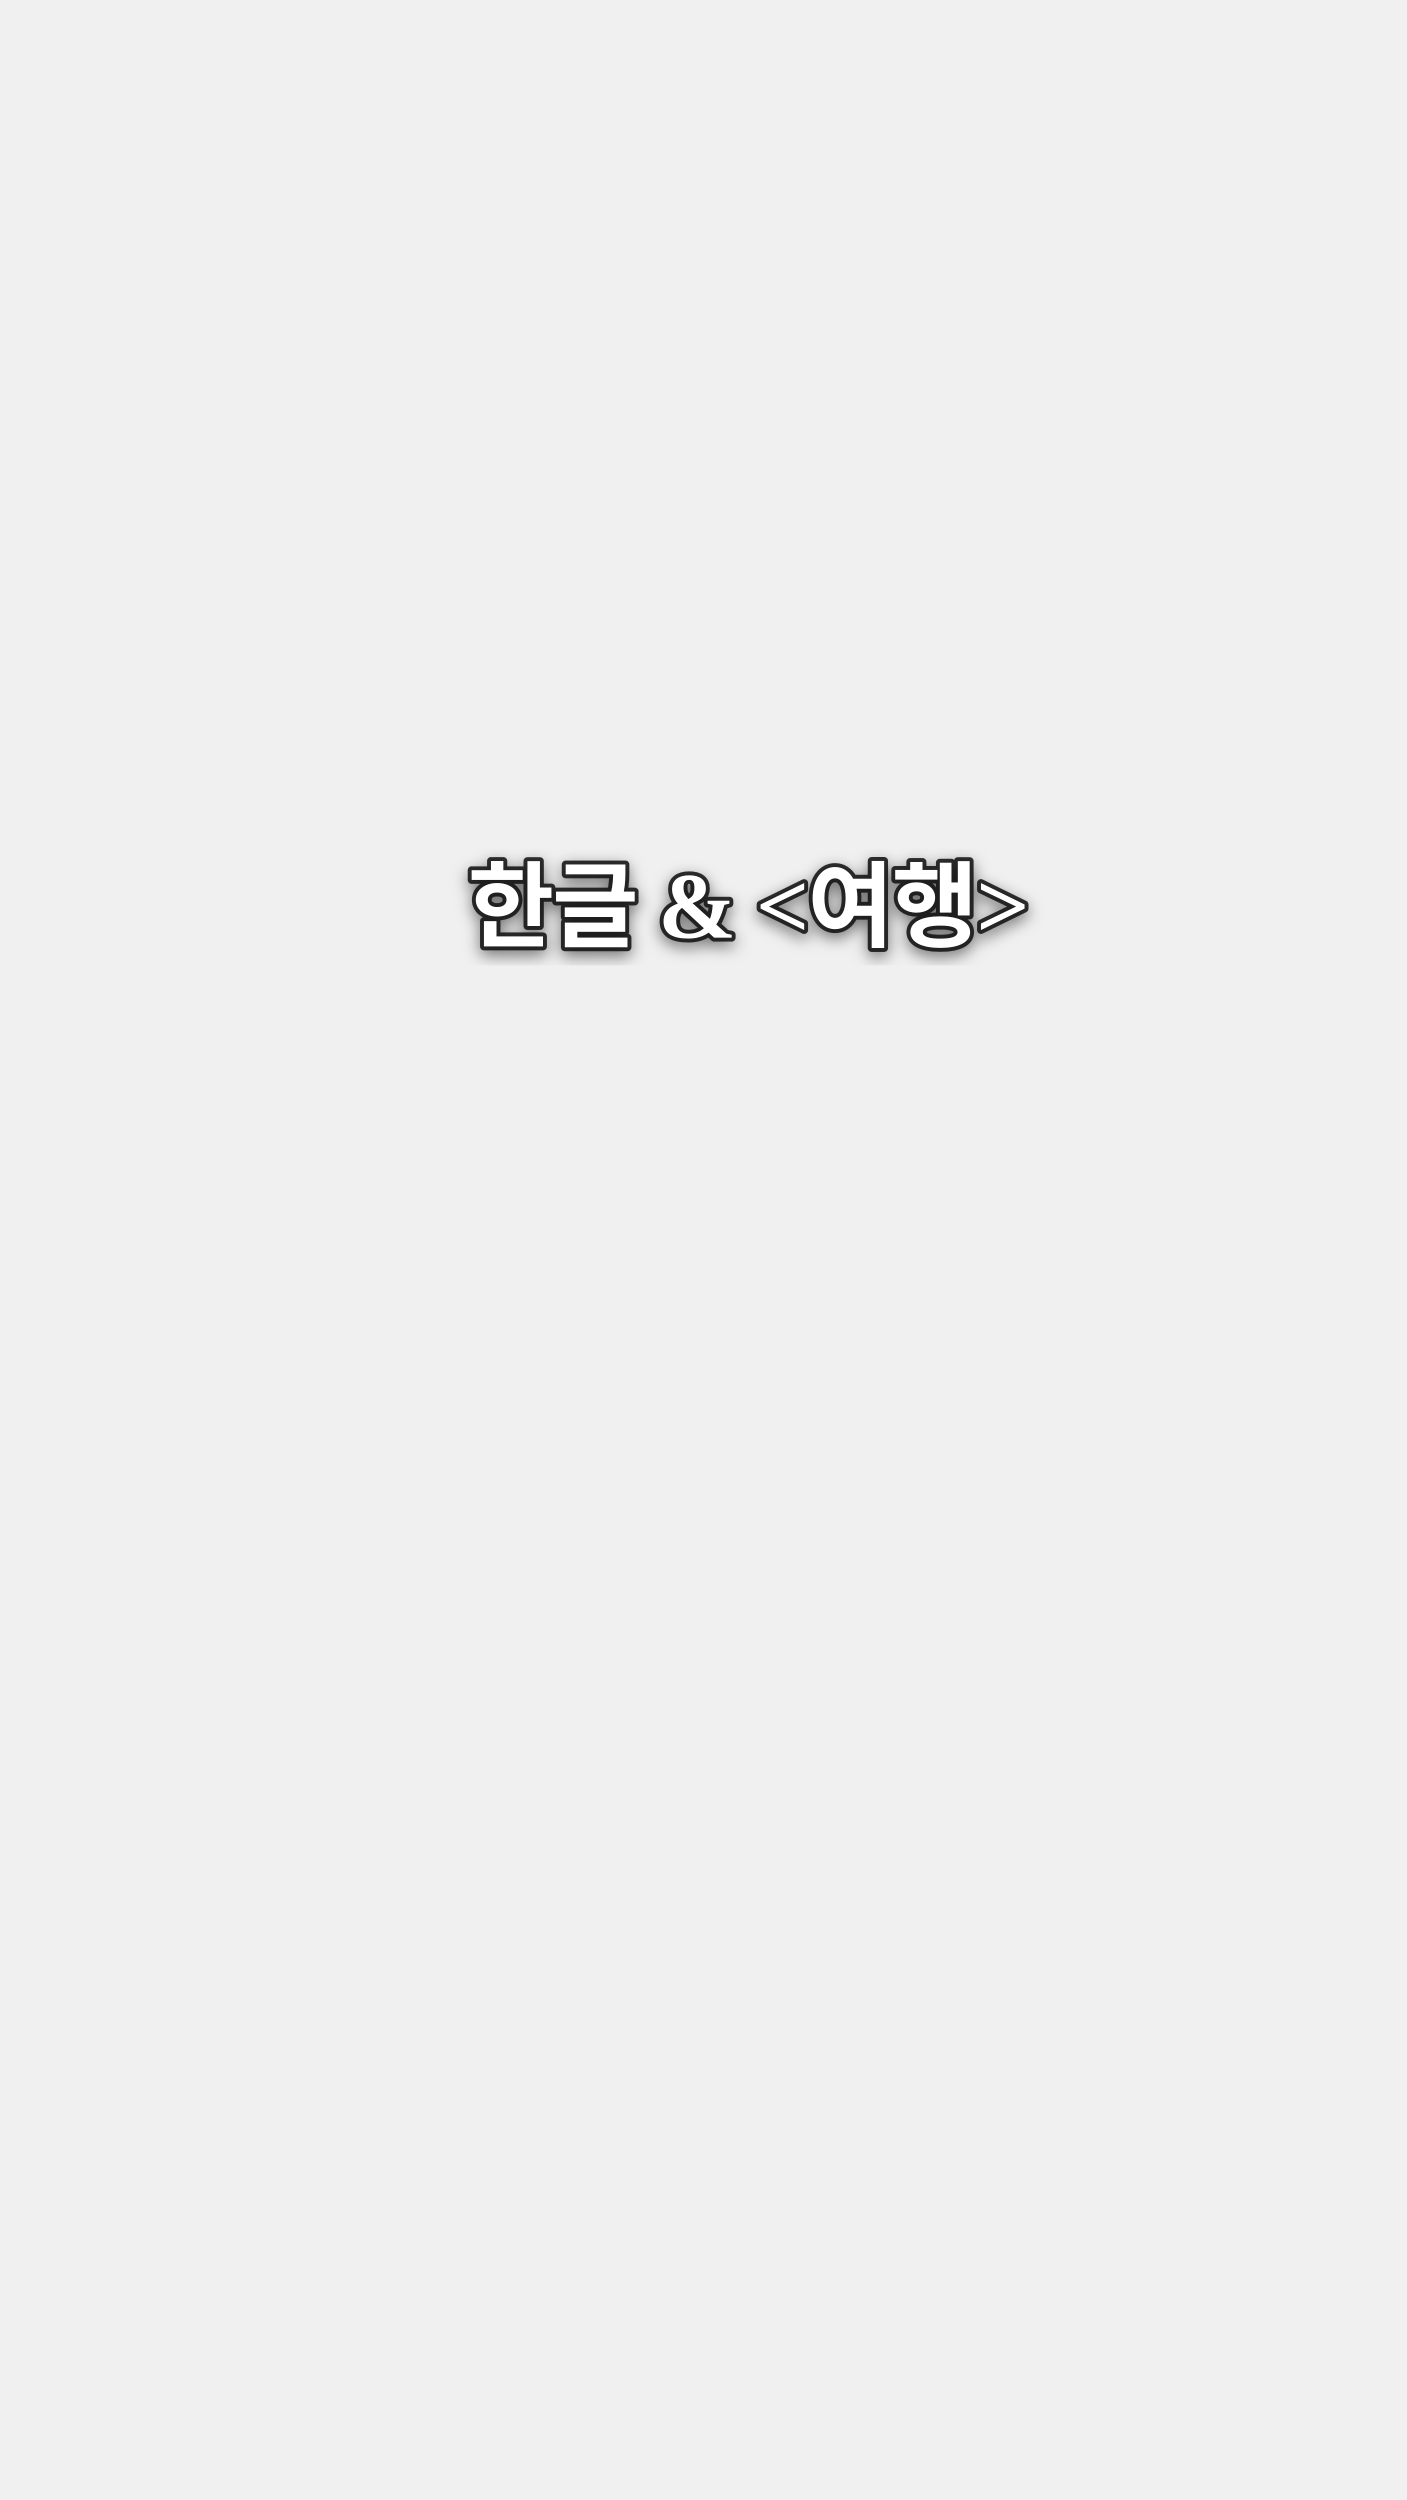
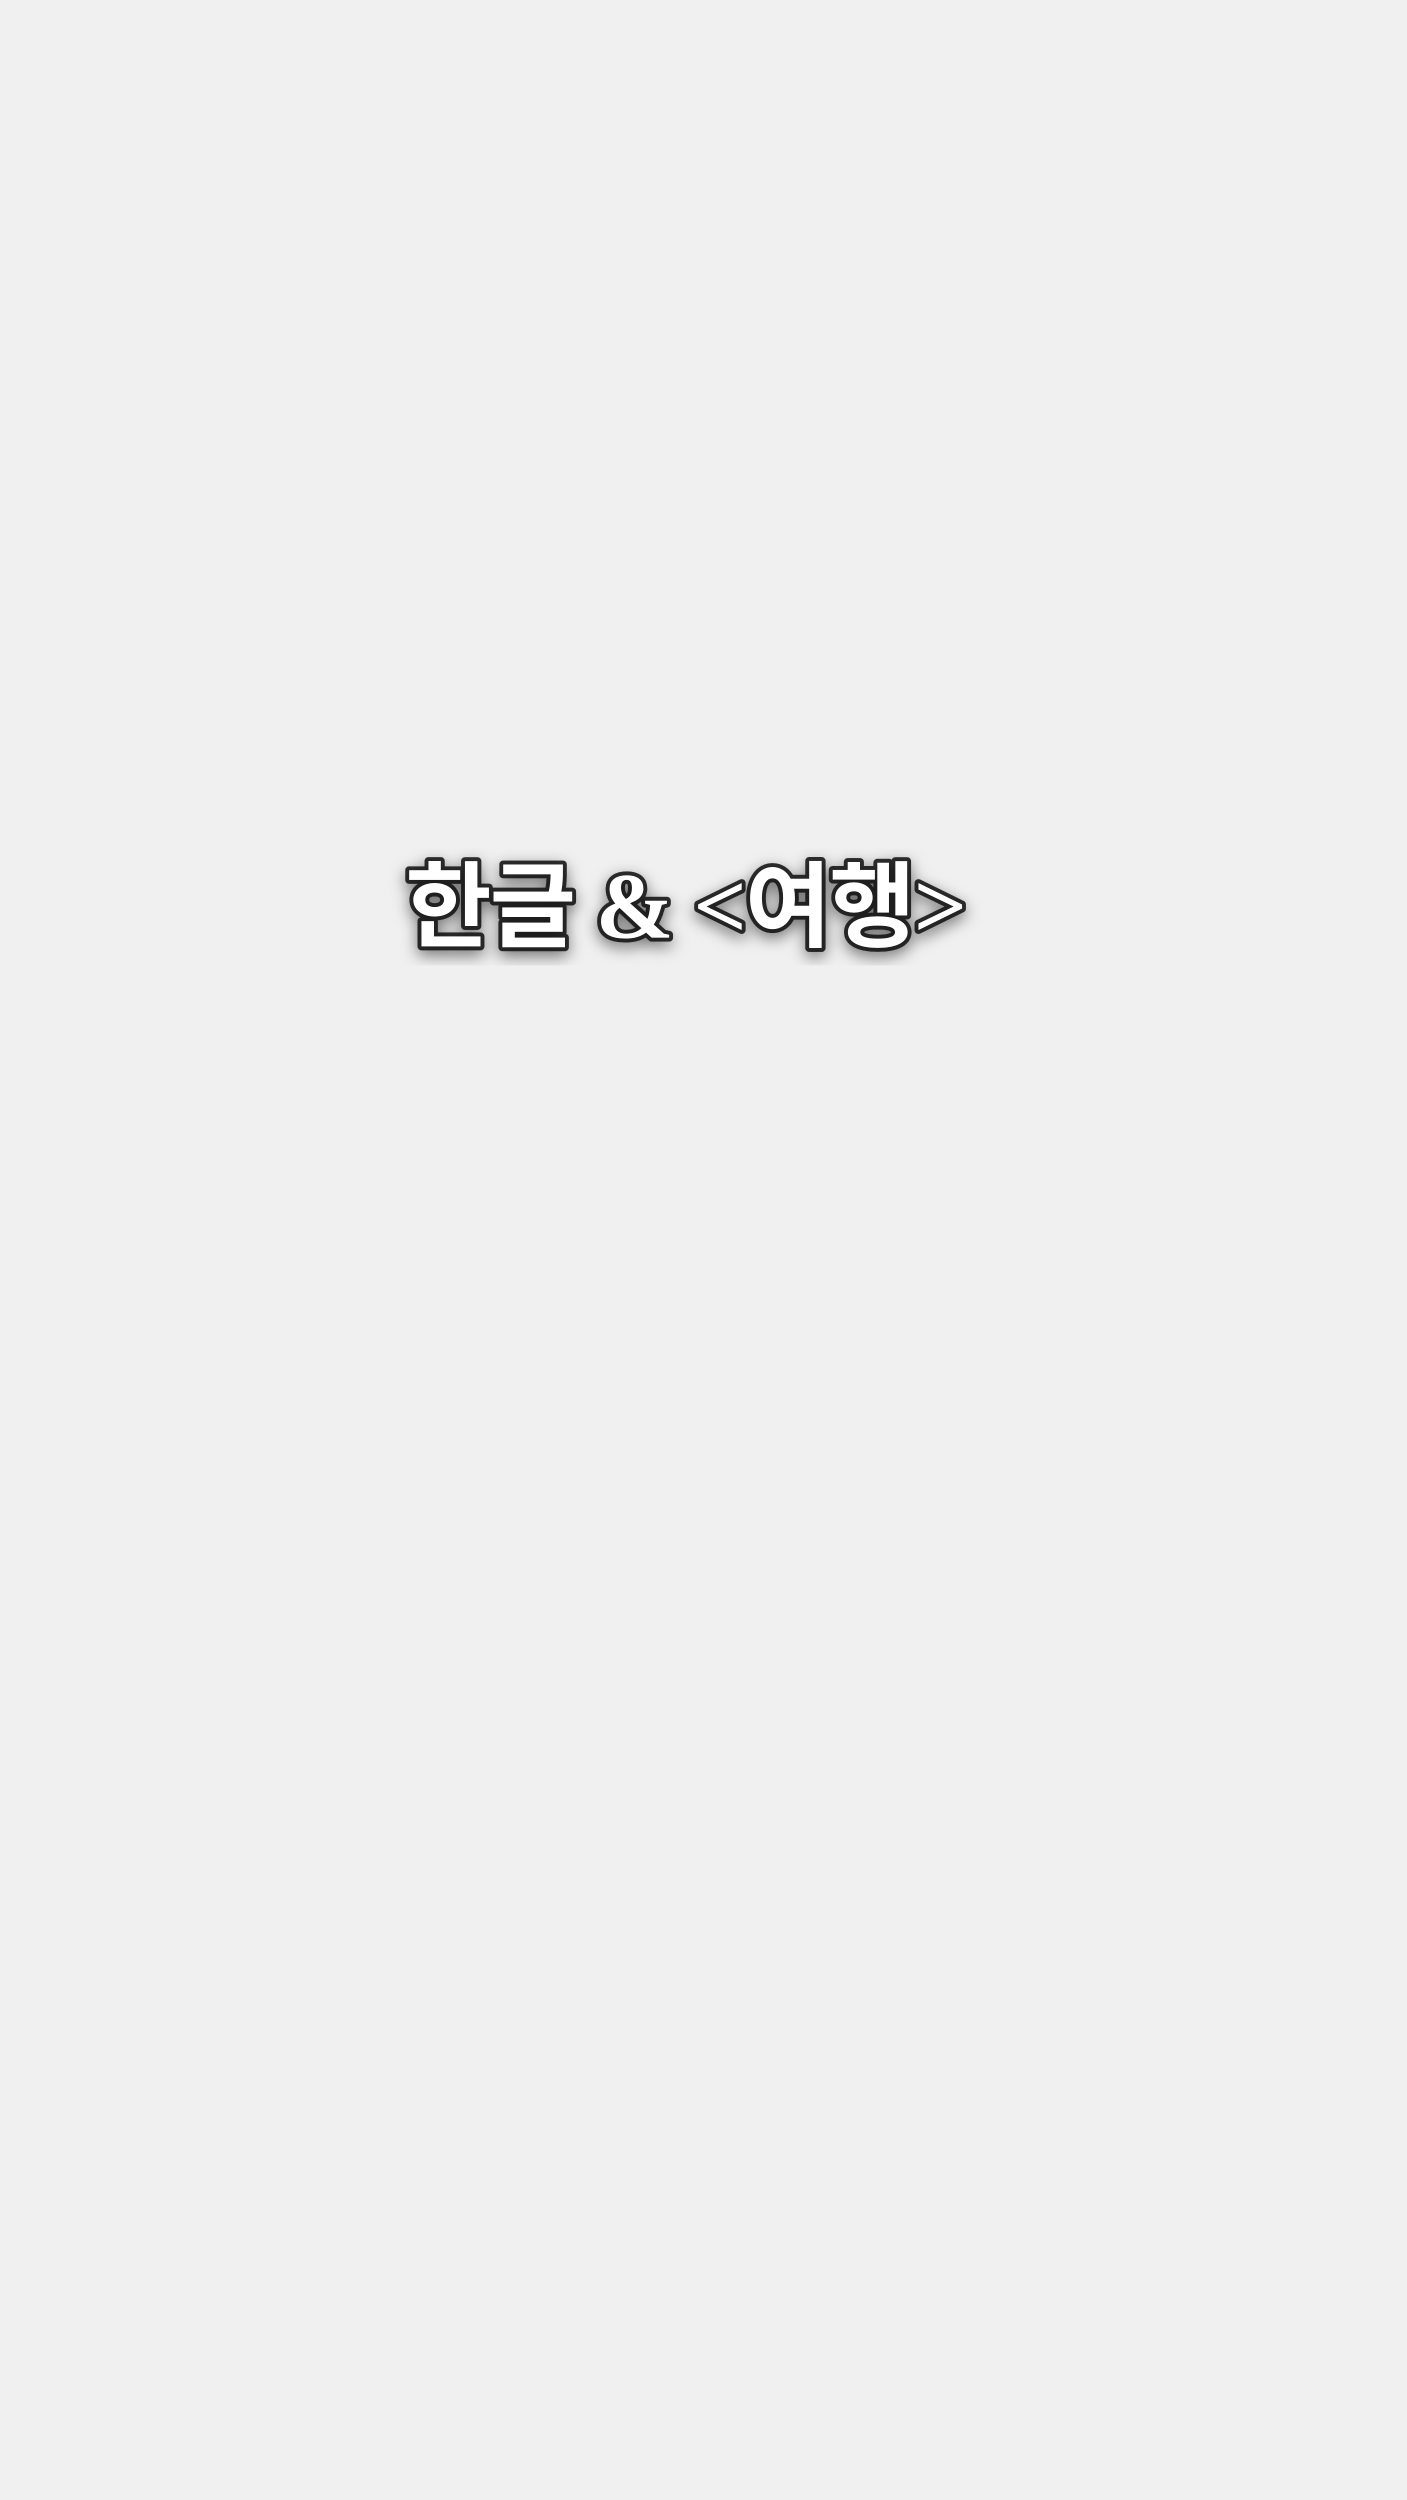
<svg xmlns="http://www.w3.org/2000/svg" width="1080" height="1920">
  <defs>
    <filter id="shadow" x="-20%" y="-20%" width="140%" height="140%">
      <feDropShadow dx="0.000" dy="4.000" stdDeviation="6.000" flood-color="#000000" flood-opacity="0.55" />
    </filter>
  </defs>
-   <text x="359.280" y="721.600" xml:space="preserve" font-family="Paperlogy 8 ExtraBold" font-size="72" font-weight="800" letter-spacing="-1.44" fill="#FFFFFF" stroke="#0B0B0B" stroke-opacity="0.85" stroke-width="6.000" stroke-linejoin="round" paint-order="stroke fill" filter="url(#shadow)">한글 &amp; &lt;여행&gt;</text>
+   <text x="311.280" y="721.600" xml:space="preserve" font-family="Paperlogy 8 ExtraBold" font-size="72" font-weight="800" letter-spacing="-1.44" fill="#FFFFFF" stroke="#0B0B0B" stroke-opacity="0.85" stroke-width="6.000" stroke-linejoin="round" paint-order="stroke fill" filter="url(#shadow)">한글 &amp; &lt;여행&gt;</text>
</svg>
